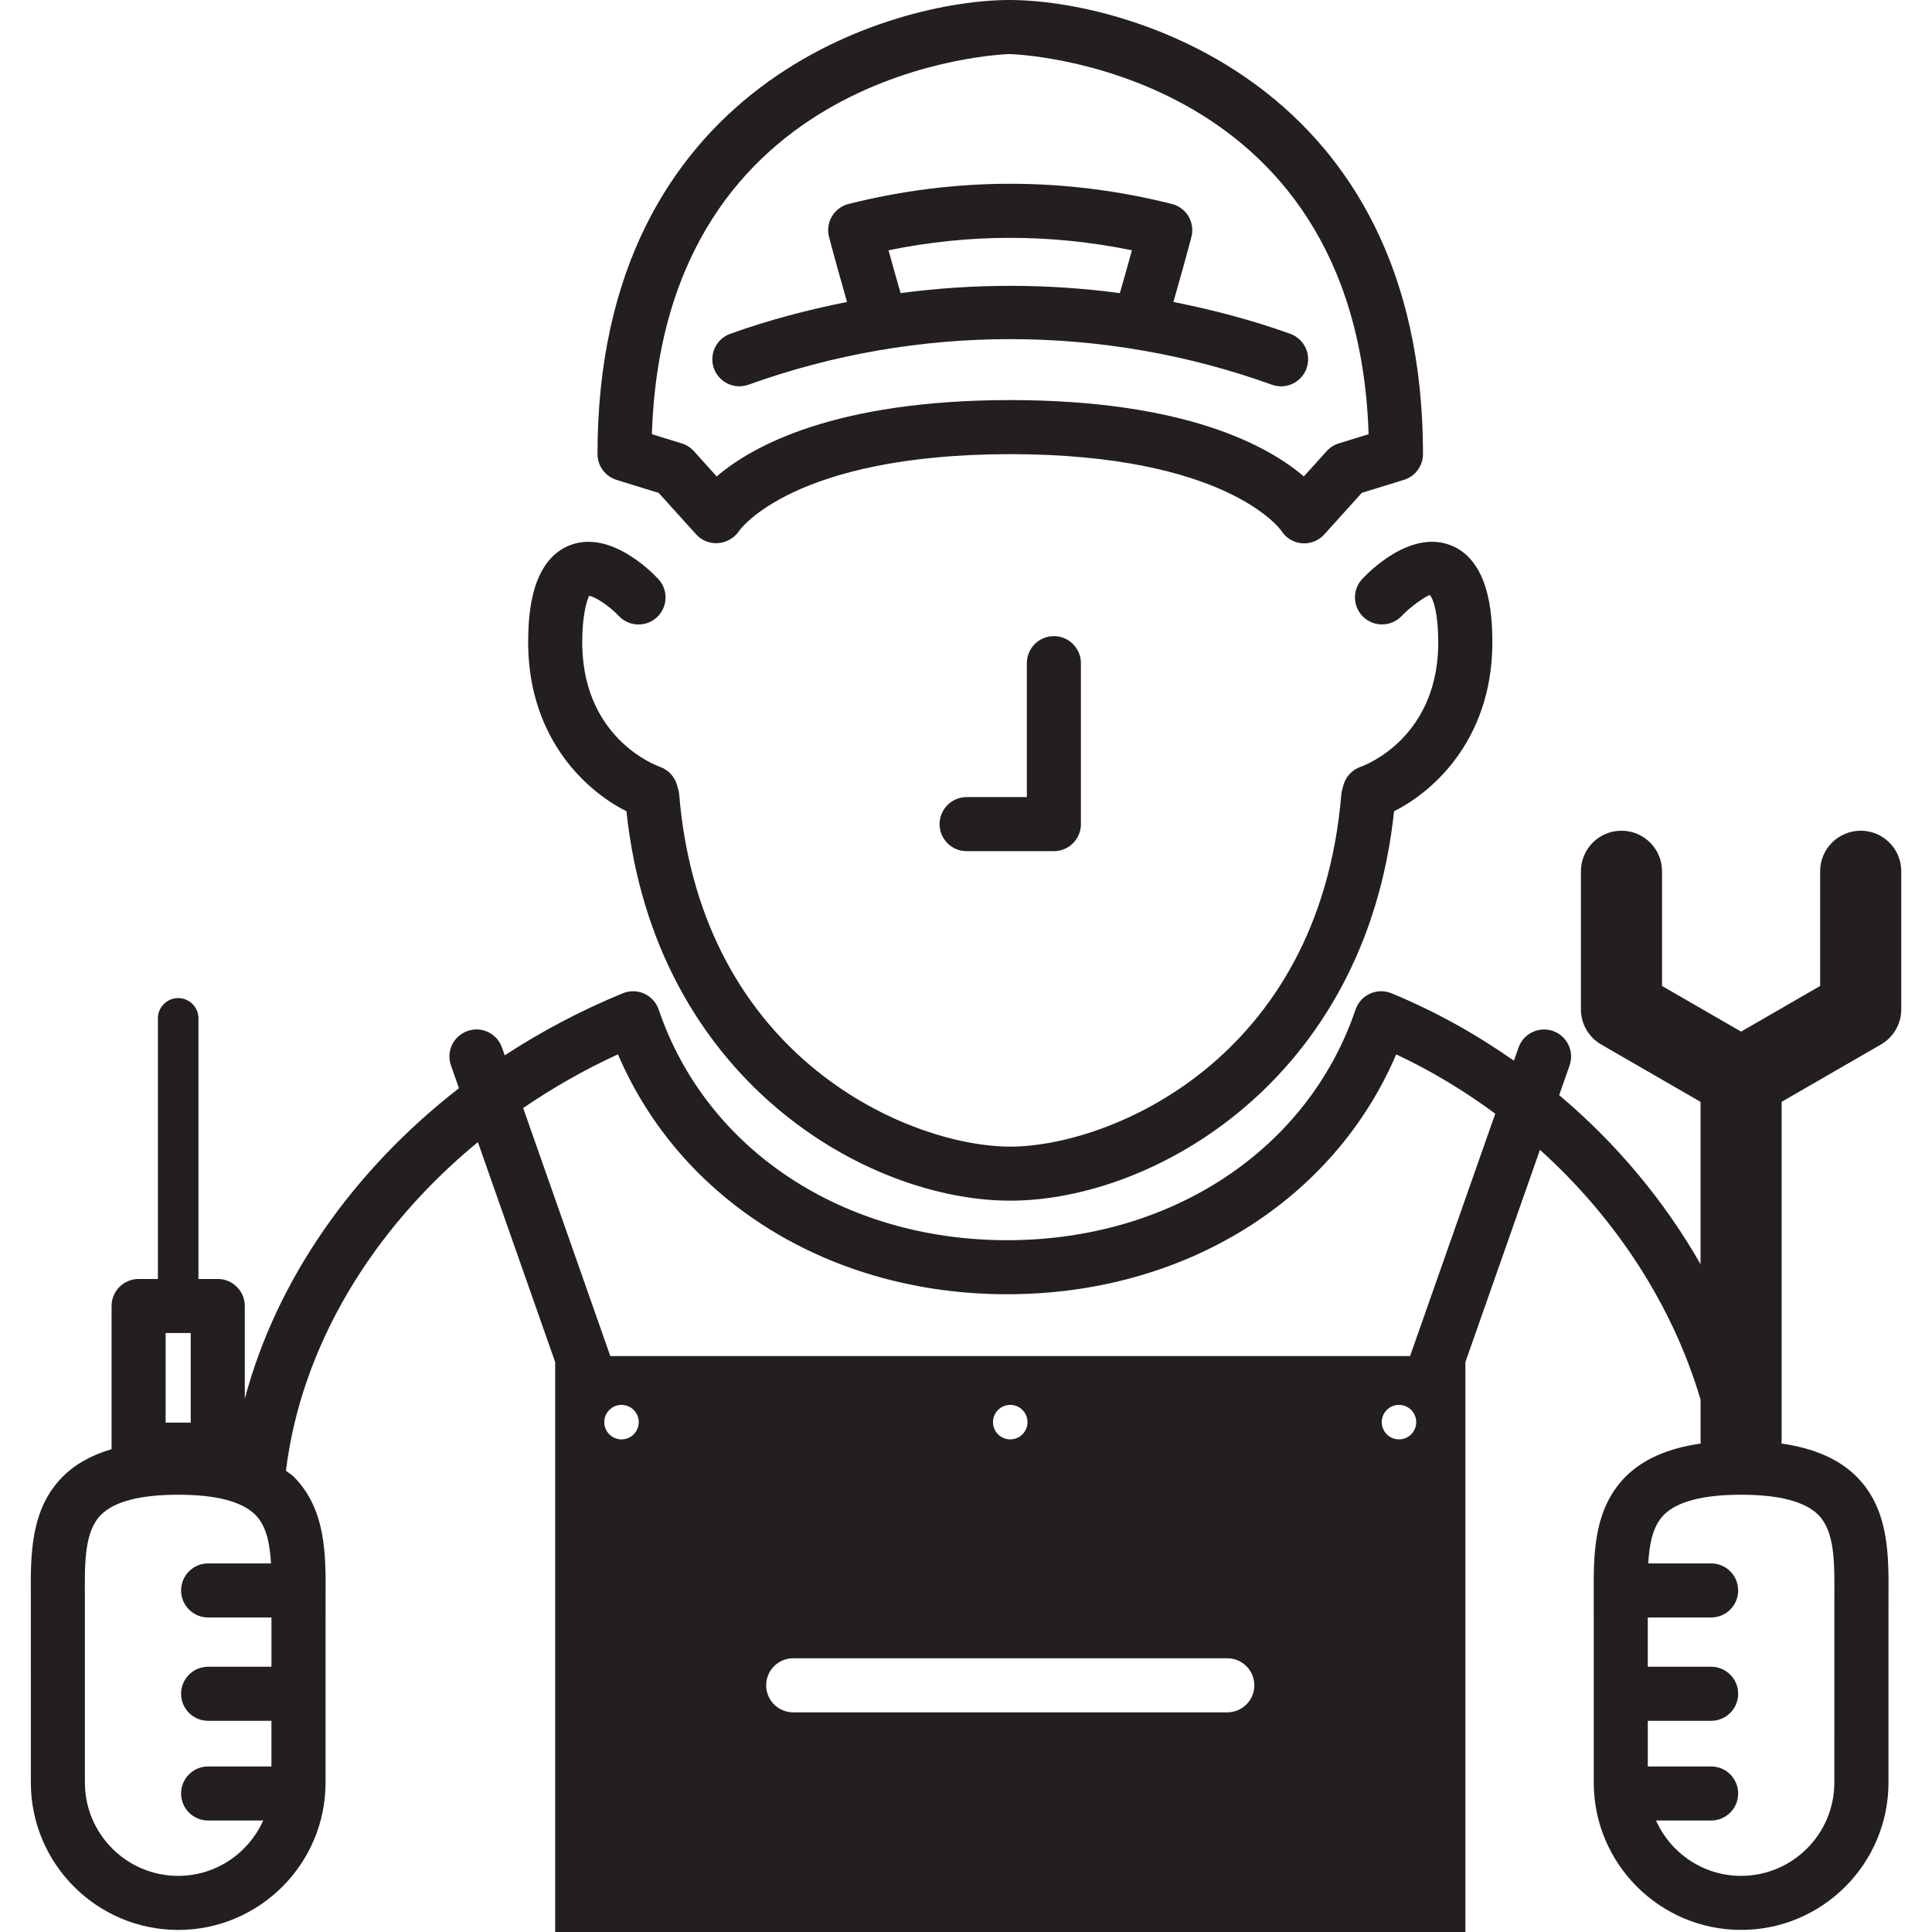
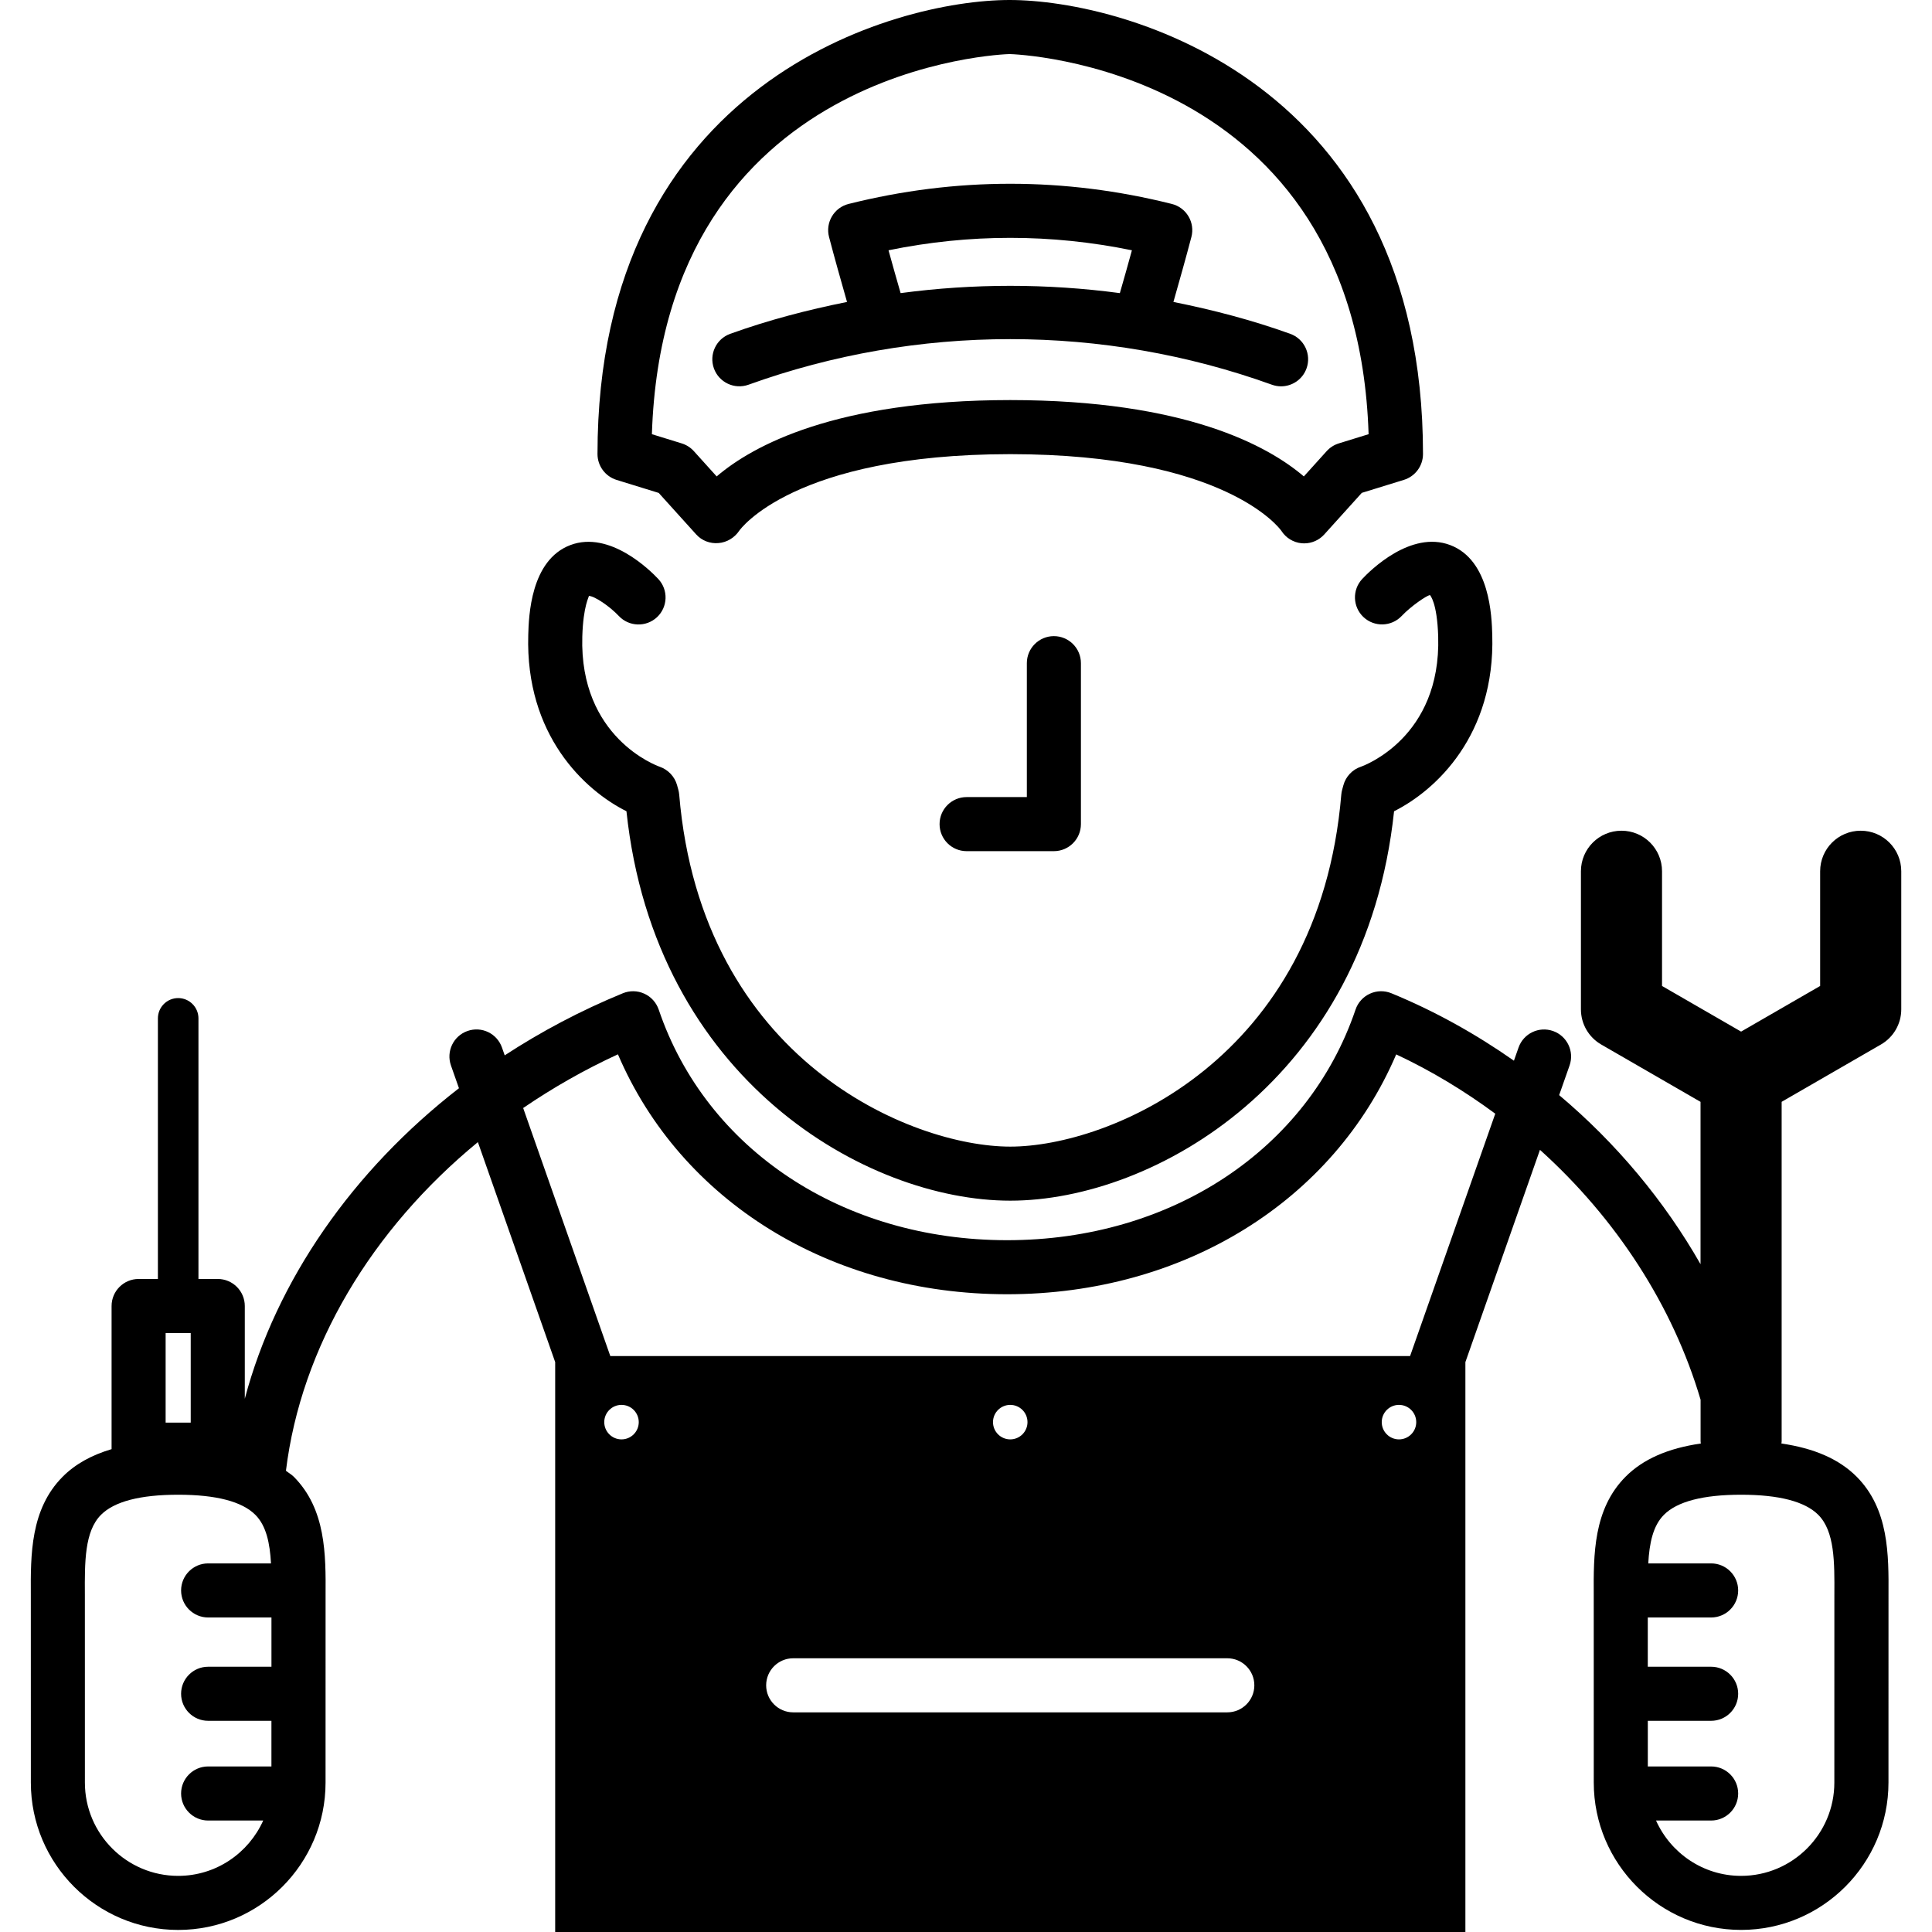
<svg xmlns="http://www.w3.org/2000/svg" version="1.1" id="Capa_1" x="0px" y="0px" viewBox="0 0 71.457 71.457" style="enable-background:new 0 0 71.457 71.457;" xml:space="preserve">
-   <path style="fill:#231F20;" d="M19.538,23.485c0.02-0.685,0.082-2.768,1.558-3.325c1.46-0.551,2.964,0.948,3.251,1.254  c0.377,0.403,0.356,1.036-0.047,1.414c-0.404,0.375-1.036,0.356-1.414-0.047c-0.347-0.367-0.897-0.734-1.106-0.741  c0.014,0.028-0.208,0.349-0.243,1.504c-0.11,3.731,2.743,4.773,2.864,4.815c0.31,0.108,0.553,0.364,0.641,0.68l0.046,0.168  c0.017,0.06,0.027,0.121,0.033,0.183c0.825,9.836,8.605,13.019,12.244,13.019s11.419-3.182,12.244-13.019  c0.005-0.061,0.016-0.121,0.032-0.18l0.046-0.168c0.088-0.322,0.332-0.58,0.649-0.685c0.114-0.04,2.967-1.082,2.857-4.813  c-0.038-1.272-0.303-1.533-0.306-1.536c-0.124,0.023-0.689,0.399-1.044,0.774c-0.379,0.4-1.011,0.419-1.413,0.042  c-0.401-0.378-0.423-1.008-0.046-1.411c0.287-0.306,1.79-1.805,3.251-1.254c1.476,0.558,1.538,2.641,1.558,3.325  c0.109,3.698-2.075,5.741-3.632,6.521c-1.051,9.93-8.88,14.403-14.195,14.403S24.221,39.936,23.17,30.005  C21.613,29.226,19.429,27.184,19.538,23.485z M22.099,16.792C22.099,3.017,33.101,0,37.34,0c4.253,0,15.291,3.017,15.291,16.792  c0,0.438-0.286,0.826-0.705,0.956l-1.558,0.481l-1.389,1.538c-0.19,0.211-0.46,0.33-0.742,0.33c-0.032,0-0.063-0.001-0.095-0.004  c-0.309-0.03-0.585-0.2-0.75-0.461c-0.061-0.087-2.069-2.829-10.027-2.835c-8.044,0.006-10.008,2.809-10.027,2.837  c-0.171,0.256-0.458,0.429-0.765,0.452c-0.306,0.028-0.614-0.088-0.821-0.317l-1.389-1.538l-1.558-0.481  C22.384,17.619,22.099,17.231,22.099,16.792z M24.111,16.059l1.104,0.341c0.172,0.053,0.326,0.152,0.447,0.285l0.845,0.936  c1.322-1.13,4.38-2.819,10.858-2.824c6.478,0.004,9.537,1.694,10.859,2.824l0.844-0.935c0.121-0.134,0.275-0.232,0.447-0.286  l1.104-0.341C50.18,2.388,37.471,2,37.34,2C37.21,2,24.548,2.388,24.111,16.059z M26.405,13.627c-0.187-0.52,0.083-1.093,0.602-1.28  c1.413-0.509,2.86-0.886,4.321-1.179c-0.227-0.8-0.455-1.6-0.665-2.403c-0.068-0.258-0.029-0.533,0.107-0.762  c0.136-0.23,0.358-0.396,0.617-0.46c3.966-0.995,7.988-0.995,11.954,0c0.259,0.065,0.481,0.23,0.617,0.46  c0.136,0.229,0.175,0.504,0.107,0.762c-0.21,0.802-0.438,1.602-0.665,2.403c1.461,0.293,2.908,0.67,4.321,1.179  c0.52,0.187,0.789,0.76,0.602,1.28c-0.147,0.408-0.531,0.661-0.941,0.662c-0.112,0-0.227-0.02-0.339-0.06  c-6.242-2.248-13.117-2.248-19.359,0C27.165,14.415,26.593,14.146,26.405,13.627z M33.31,10.841c2.692-0.359,5.417-0.359,8.109,0  c0.151-0.528,0.303-1.055,0.446-1.584c-2.992-0.613-6.011-0.613-9.002,0C33.007,9.786,33.159,10.313,33.31,10.841z M70.32,32.224  v5.108c0,0.536-0.286,1.031-0.75,1.299l-3.674,2.121v12.558c0,0.028-0.007,0.053-0.008,0.08c1.211,0.175,2.134,0.577,2.783,1.228  c1.194,1.201,1.185,2.886,1.177,4.373l-0.001,6.939c0,3.005-2.445,5.45-5.45,5.45c-3.005,0-5.45-2.445-5.45-5.45l-0.001-6.939  c-0.008-1.487-0.017-3.172,1.177-4.373c0.648-0.652,1.572-1.053,2.783-1.228c-0.001-0.027-0.008-0.053-0.008-0.08v-1.539  c-1.027-3.481-3.123-6.704-5.941-9.243l-2.758,7.851v21.078H37.365H20.534V50.379l-2.859-8.137c-3.937,3.24-6.539,7.58-7.099,12.155  c0.093,0.076,0.205,0.137,0.289,0.221c1.194,1.201,1.185,2.886,1.177,4.373l-0.001,6.94c0,3.005-2.445,5.45-5.45,5.45  c-3.005,0-5.45-2.445-5.45-5.45l-0.001-6.939c-0.008-1.487-0.017-3.172,1.177-4.373c0.462-0.465,1.066-0.8,1.81-1.021v-5.294  c0-0.552,0.448-1,1-1H5.84v-9.639c0-0.414,0.336-0.75,0.75-0.75s0.75,0.336,0.75,0.75v9.639h0.714c0.552,0,1,0.448,1,1v3.43  c1.168-4.387,3.992-8.435,7.921-11.485l-0.296-0.842c-0.183-0.521,0.091-1.092,0.612-1.275c0.522-0.184,1.092,0.091,1.275,0.612  l0.101,0.289c1.356-0.885,2.817-1.659,4.369-2.296c0.255-0.105,0.543-0.1,0.794,0.015c0.251,0.114,0.444,0.328,0.533,0.589  c1.758,5.181,6.816,8.529,12.886,8.529c6.071,0,11.129-3.348,12.887-8.529c0.088-0.261,0.281-0.475,0.533-0.589  c0.251-0.115,0.539-0.12,0.794-0.015c1.612,0.662,3.126,1.51,4.531,2.494l0.171-0.486c0.183-0.521,0.753-0.795,1.275-0.612  c0.521,0.183,0.795,0.754,0.612,1.275l-0.385,1.096c2.118,1.782,3.894,3.914,5.229,6.253v-6.004l-3.674-2.121  c-0.464-0.268-0.75-0.763-0.75-1.299v-5.108c0-0.829,0.671-1.5,1.5-1.5s1.5,0.671,1.5,1.5v4.242l2.924,1.688l2.924-1.688v-4.242  c0-0.829,0.671-1.5,1.5-1.5S70.32,31.395,70.32,32.224z M6.126,52.618h0.928v-3.314H6.126V52.618z M9.735,67.334H7.698  c-0.552,0-1-0.448-1-1s0.448-1,1-1h2.341l0-1.688H7.698c-0.552,0-1-0.448-1-1s0.448-1,1-1h2.342l0-1.822H7.698c-0.552,0-1-0.448-1-1  s0.448-1,1-1h2.325c-0.041-0.741-0.171-1.387-0.577-1.795c-0.491-0.494-1.452-0.745-2.856-0.745s-2.365,0.25-2.856,0.745  c-0.608,0.611-0.602,1.748-0.595,2.952l0.001,6.95c0,1.902,1.548,3.45,3.45,3.45C7.992,69.381,9.196,68.538,9.735,67.334z   M23.625,52.599c0-0.352-0.286-0.638-0.638-0.638c-0.352,0-0.638,0.286-0.638,0.638c0,0.352,0.286,0.638,0.638,0.638  C23.339,53.237,23.625,52.951,23.625,52.599z M46.393,62.333c0-0.552-0.448-1-1-1H29.337c-0.552,0-1,0.448-1,1s0.448,1,1,1h16.056  C45.945,63.333,46.393,62.885,46.393,62.333z M37.365,53.237c0.352,0,0.638-0.286,0.638-0.638c0-0.352-0.286-0.638-0.638-0.638  c-0.352,0-0.638,0.286-0.638,0.638C36.727,52.951,37.013,53.237,37.365,53.237z M52.381,52.599c0-0.352-0.286-0.638-0.638-0.638  c-0.352,0-0.638,0.286-0.638,0.638c0,0.352,0.286,0.638,0.638,0.638C52.095,53.237,52.381,52.951,52.381,52.599z M55.304,41.191  c-1.139-0.841-2.363-1.584-3.664-2.193c-2.32,5.424-7.85,8.871-14.392,8.871c-6.542,0-12.073-3.448-14.393-8.874  c-1.242,0.571-2.412,1.241-3.505,1.986l3.223,9.175h14.79h14.79L55.304,41.191z M67.252,56.029  c-0.491-0.494-1.453-0.745-2.856-0.745c-1.404,0-2.365,0.25-2.856,0.745c-0.406,0.409-0.536,1.054-0.577,1.795h2.325  c0.552,0,1,0.448,1,1s-0.448,1-1,1h-2.343l0,1.822h2.343c0.552,0,1,0.448,1,1s-0.448,1-1,1h-2.342l0,1.688h2.342  c0.552,0,1,0.448,1,1s-0.448,1-1,1H61.25c0.539,1.204,1.743,2.047,3.145,2.047c1.902,0,3.45-1.548,3.45-3.45l0.001-6.95  C67.853,57.777,67.86,56.641,67.252,56.029z M37.979,24.528v4.953h-2.228c-0.552,0-1,0.448-1,1s0.448,1,1,1h3.228  c0.552,0,1-0.448,1-1v-5.953c0-0.552-0.448-1-1-1S37.979,23.976,37.979,24.528z" />
+   <path style="fill:#fffff;" d="M19.538,23.485c0.02-0.685,0.082-2.768,1.558-3.325c1.46-0.551,2.964,0.948,3.251,1.254  c0.377,0.403,0.356,1.036-0.047,1.414c-0.404,0.375-1.036,0.356-1.414-0.047c-0.347-0.367-0.897-0.734-1.106-0.741  c0.014,0.028-0.208,0.349-0.243,1.504c-0.11,3.731,2.743,4.773,2.864,4.815c0.31,0.108,0.553,0.364,0.641,0.68l0.046,0.168  c0.017,0.06,0.027,0.121,0.033,0.183c0.825,9.836,8.605,13.019,12.244,13.019s11.419-3.182,12.244-13.019  c0.005-0.061,0.016-0.121,0.032-0.18l0.046-0.168c0.088-0.322,0.332-0.58,0.649-0.685c0.114-0.04,2.967-1.082,2.857-4.813  c-0.038-1.272-0.303-1.533-0.306-1.536c-0.124,0.023-0.689,0.399-1.044,0.774c-0.379,0.4-1.011,0.419-1.413,0.042  c-0.401-0.378-0.423-1.008-0.046-1.411c0.287-0.306,1.79-1.805,3.251-1.254c1.476,0.558,1.538,2.641,1.558,3.325  c0.109,3.698-2.075,5.741-3.632,6.521c-1.051,9.93-8.88,14.403-14.195,14.403S24.221,39.936,23.17,30.005  C21.613,29.226,19.429,27.184,19.538,23.485z M22.099,16.792C22.099,3.017,33.101,0,37.34,0c4.253,0,15.291,3.017,15.291,16.792  c0,0.438-0.286,0.826-0.705,0.956l-1.558,0.481l-1.389,1.538c-0.19,0.211-0.46,0.33-0.742,0.33c-0.032,0-0.063-0.001-0.095-0.004  c-0.309-0.03-0.585-0.2-0.75-0.461c-0.061-0.087-2.069-2.829-10.027-2.835c-8.044,0.006-10.008,2.809-10.027,2.837  c-0.171,0.256-0.458,0.429-0.765,0.452c-0.306,0.028-0.614-0.088-0.821-0.317l-1.389-1.538l-1.558-0.481  C22.384,17.619,22.099,17.231,22.099,16.792z M24.111,16.059l1.104,0.341c0.172,0.053,0.326,0.152,0.447,0.285l0.845,0.936  c1.322-1.13,4.38-2.819,10.858-2.824c6.478,0.004,9.537,1.694,10.859,2.824l0.844-0.935c0.121-0.134,0.275-0.232,0.447-0.286  l1.104-0.341C50.18,2.388,37.471,2,37.34,2C37.21,2,24.548,2.388,24.111,16.059z M26.405,13.627c-0.187-0.52,0.083-1.093,0.602-1.28  c1.413-0.509,2.86-0.886,4.321-1.179c-0.227-0.8-0.455-1.6-0.665-2.403c-0.068-0.258-0.029-0.533,0.107-0.762  c0.136-0.23,0.358-0.396,0.617-0.46c3.966-0.995,7.988-0.995,11.954,0c0.259,0.065,0.481,0.23,0.617,0.46  c0.136,0.229,0.175,0.504,0.107,0.762c-0.21,0.802-0.438,1.602-0.665,2.403c1.461,0.293,2.908,0.67,4.321,1.179  c0.52,0.187,0.789,0.76,0.602,1.28c-0.147,0.408-0.531,0.661-0.941,0.662c-0.112,0-0.227-0.02-0.339-0.06  c-6.242-2.248-13.117-2.248-19.359,0C27.165,14.415,26.593,14.146,26.405,13.627z M33.31,10.841c2.692-0.359,5.417-0.359,8.109,0  c0.151-0.528,0.303-1.055,0.446-1.584c-2.992-0.613-6.011-0.613-9.002,0C33.007,9.786,33.159,10.313,33.31,10.841z M70.32,32.224  v5.108c0,0.536-0.286,1.031-0.75,1.299l-3.674,2.121v12.558c0,0.028-0.007,0.053-0.008,0.08c1.211,0.175,2.134,0.577,2.783,1.228  c1.194,1.201,1.185,2.886,1.177,4.373l-0.001,6.939c0,3.005-2.445,5.45-5.45,5.45c-3.005,0-5.45-2.445-5.45-5.45l-0.001-6.939  c-0.008-1.487-0.017-3.172,1.177-4.373c0.648-0.652,1.572-1.053,2.783-1.228c-0.001-0.027-0.008-0.053-0.008-0.08v-1.539  c-1.027-3.481-3.123-6.704-5.941-9.243l-2.758,7.851v21.078H37.365H20.534V50.379l-2.859-8.137c-3.937,3.24-6.539,7.58-7.099,12.155  c0.093,0.076,0.205,0.137,0.289,0.221c1.194,1.201,1.185,2.886,1.177,4.373l-0.001,6.94c0,3.005-2.445,5.45-5.45,5.45  c-3.005,0-5.45-2.445-5.45-5.45l-0.001-6.939c-0.008-1.487-0.017-3.172,1.177-4.373c0.462-0.465,1.066-0.8,1.81-1.021v-5.294  c0-0.552,0.448-1,1-1H5.84v-9.639c0-0.414,0.336-0.75,0.75-0.75s0.75,0.336,0.75,0.75v9.639h0.714c0.552,0,1,0.448,1,1v3.43  c1.168-4.387,3.992-8.435,7.921-11.485l-0.296-0.842c-0.183-0.521,0.091-1.092,0.612-1.275c0.522-0.184,1.092,0.091,1.275,0.612  l0.101,0.289c1.356-0.885,2.817-1.659,4.369-2.296c0.255-0.105,0.543-0.1,0.794,0.015c0.251,0.114,0.444,0.328,0.533,0.589  c1.758,5.181,6.816,8.529,12.886,8.529c6.071,0,11.129-3.348,12.887-8.529c0.088-0.261,0.281-0.475,0.533-0.589  c0.251-0.115,0.539-0.12,0.794-0.015c1.612,0.662,3.126,1.51,4.531,2.494l0.171-0.486c0.183-0.521,0.753-0.795,1.275-0.612  c0.521,0.183,0.795,0.754,0.612,1.275l-0.385,1.096c2.118,1.782,3.894,3.914,5.229,6.253v-6.004l-3.674-2.121  c-0.464-0.268-0.75-0.763-0.75-1.299v-5.108c0-0.829,0.671-1.5,1.5-1.5s1.5,0.671,1.5,1.5v4.242l2.924,1.688l2.924-1.688v-4.242  c0-0.829,0.671-1.5,1.5-1.5S70.32,31.395,70.32,32.224z M6.126,52.618h0.928v-3.314H6.126V52.618z M9.735,67.334H7.698  c-0.552,0-1-0.448-1-1s0.448-1,1-1h2.341l0-1.688H7.698c-0.552,0-1-0.448-1-1s0.448-1,1-1h2.342l0-1.822H7.698c-0.552,0-1-0.448-1-1  s0.448-1,1-1h2.325c-0.041-0.741-0.171-1.387-0.577-1.795c-0.491-0.494-1.452-0.745-2.856-0.745s-2.365,0.25-2.856,0.745  c-0.608,0.611-0.602,1.748-0.595,2.952l0.001,6.95c0,1.902,1.548,3.45,3.45,3.45C7.992,69.381,9.196,68.538,9.735,67.334z   M23.625,52.599c0-0.352-0.286-0.638-0.638-0.638c-0.352,0-0.638,0.286-0.638,0.638c0,0.352,0.286,0.638,0.638,0.638  C23.339,53.237,23.625,52.951,23.625,52.599z M46.393,62.333c0-0.552-0.448-1-1-1H29.337c-0.552,0-1,0.448-1,1s0.448,1,1,1h16.056  C45.945,63.333,46.393,62.885,46.393,62.333z M37.365,53.237c0.352,0,0.638-0.286,0.638-0.638c0-0.352-0.286-0.638-0.638-0.638  c-0.352,0-0.638,0.286-0.638,0.638C36.727,52.951,37.013,53.237,37.365,53.237z M52.381,52.599c0-0.352-0.286-0.638-0.638-0.638  c-0.352,0-0.638,0.286-0.638,0.638c0,0.352,0.286,0.638,0.638,0.638C52.095,53.237,52.381,52.951,52.381,52.599z M55.304,41.191  c-1.139-0.841-2.363-1.584-3.664-2.193c-2.32,5.424-7.85,8.871-14.392,8.871c-6.542,0-12.073-3.448-14.393-8.874  c-1.242,0.571-2.412,1.241-3.505,1.986l3.223,9.175h14.79h14.79L55.304,41.191z M67.252,56.029  c-0.491-0.494-1.453-0.745-2.856-0.745c-1.404,0-2.365,0.25-2.856,0.745c-0.406,0.409-0.536,1.054-0.577,1.795h2.325  c0.552,0,1,0.448,1,1s-0.448,1-1,1h-2.343l0,1.822h2.343c0.552,0,1,0.448,1,1s-0.448,1-1,1h-2.342l0,1.688h2.342  c0.552,0,1,0.448,1,1s-0.448,1-1,1H61.25c0.539,1.204,1.743,2.047,3.145,2.047c1.902,0,3.45-1.548,3.45-3.45l0.001-6.95  C67.853,57.777,67.86,56.641,67.252,56.029z M37.979,24.528v4.953h-2.228c-0.552,0-1,0.448-1,1s0.448,1,1,1h3.228  c0.552,0,1-0.448,1-1v-5.953c0-0.552-0.448-1-1-1S37.979,23.976,37.979,24.528z" />
  <g>
</g>
  <g>
</g>
  <g>
</g>
  <g>
</g>
  <g>
</g>
  <g>
</g>
  <g>
</g>
  <g>
</g>
  <g>
</g>
  <g>
</g>
  <g>
</g>
  <g>
</g>
  <g>
</g>
  <g>
</g>
  <g>
</g>
</svg>
